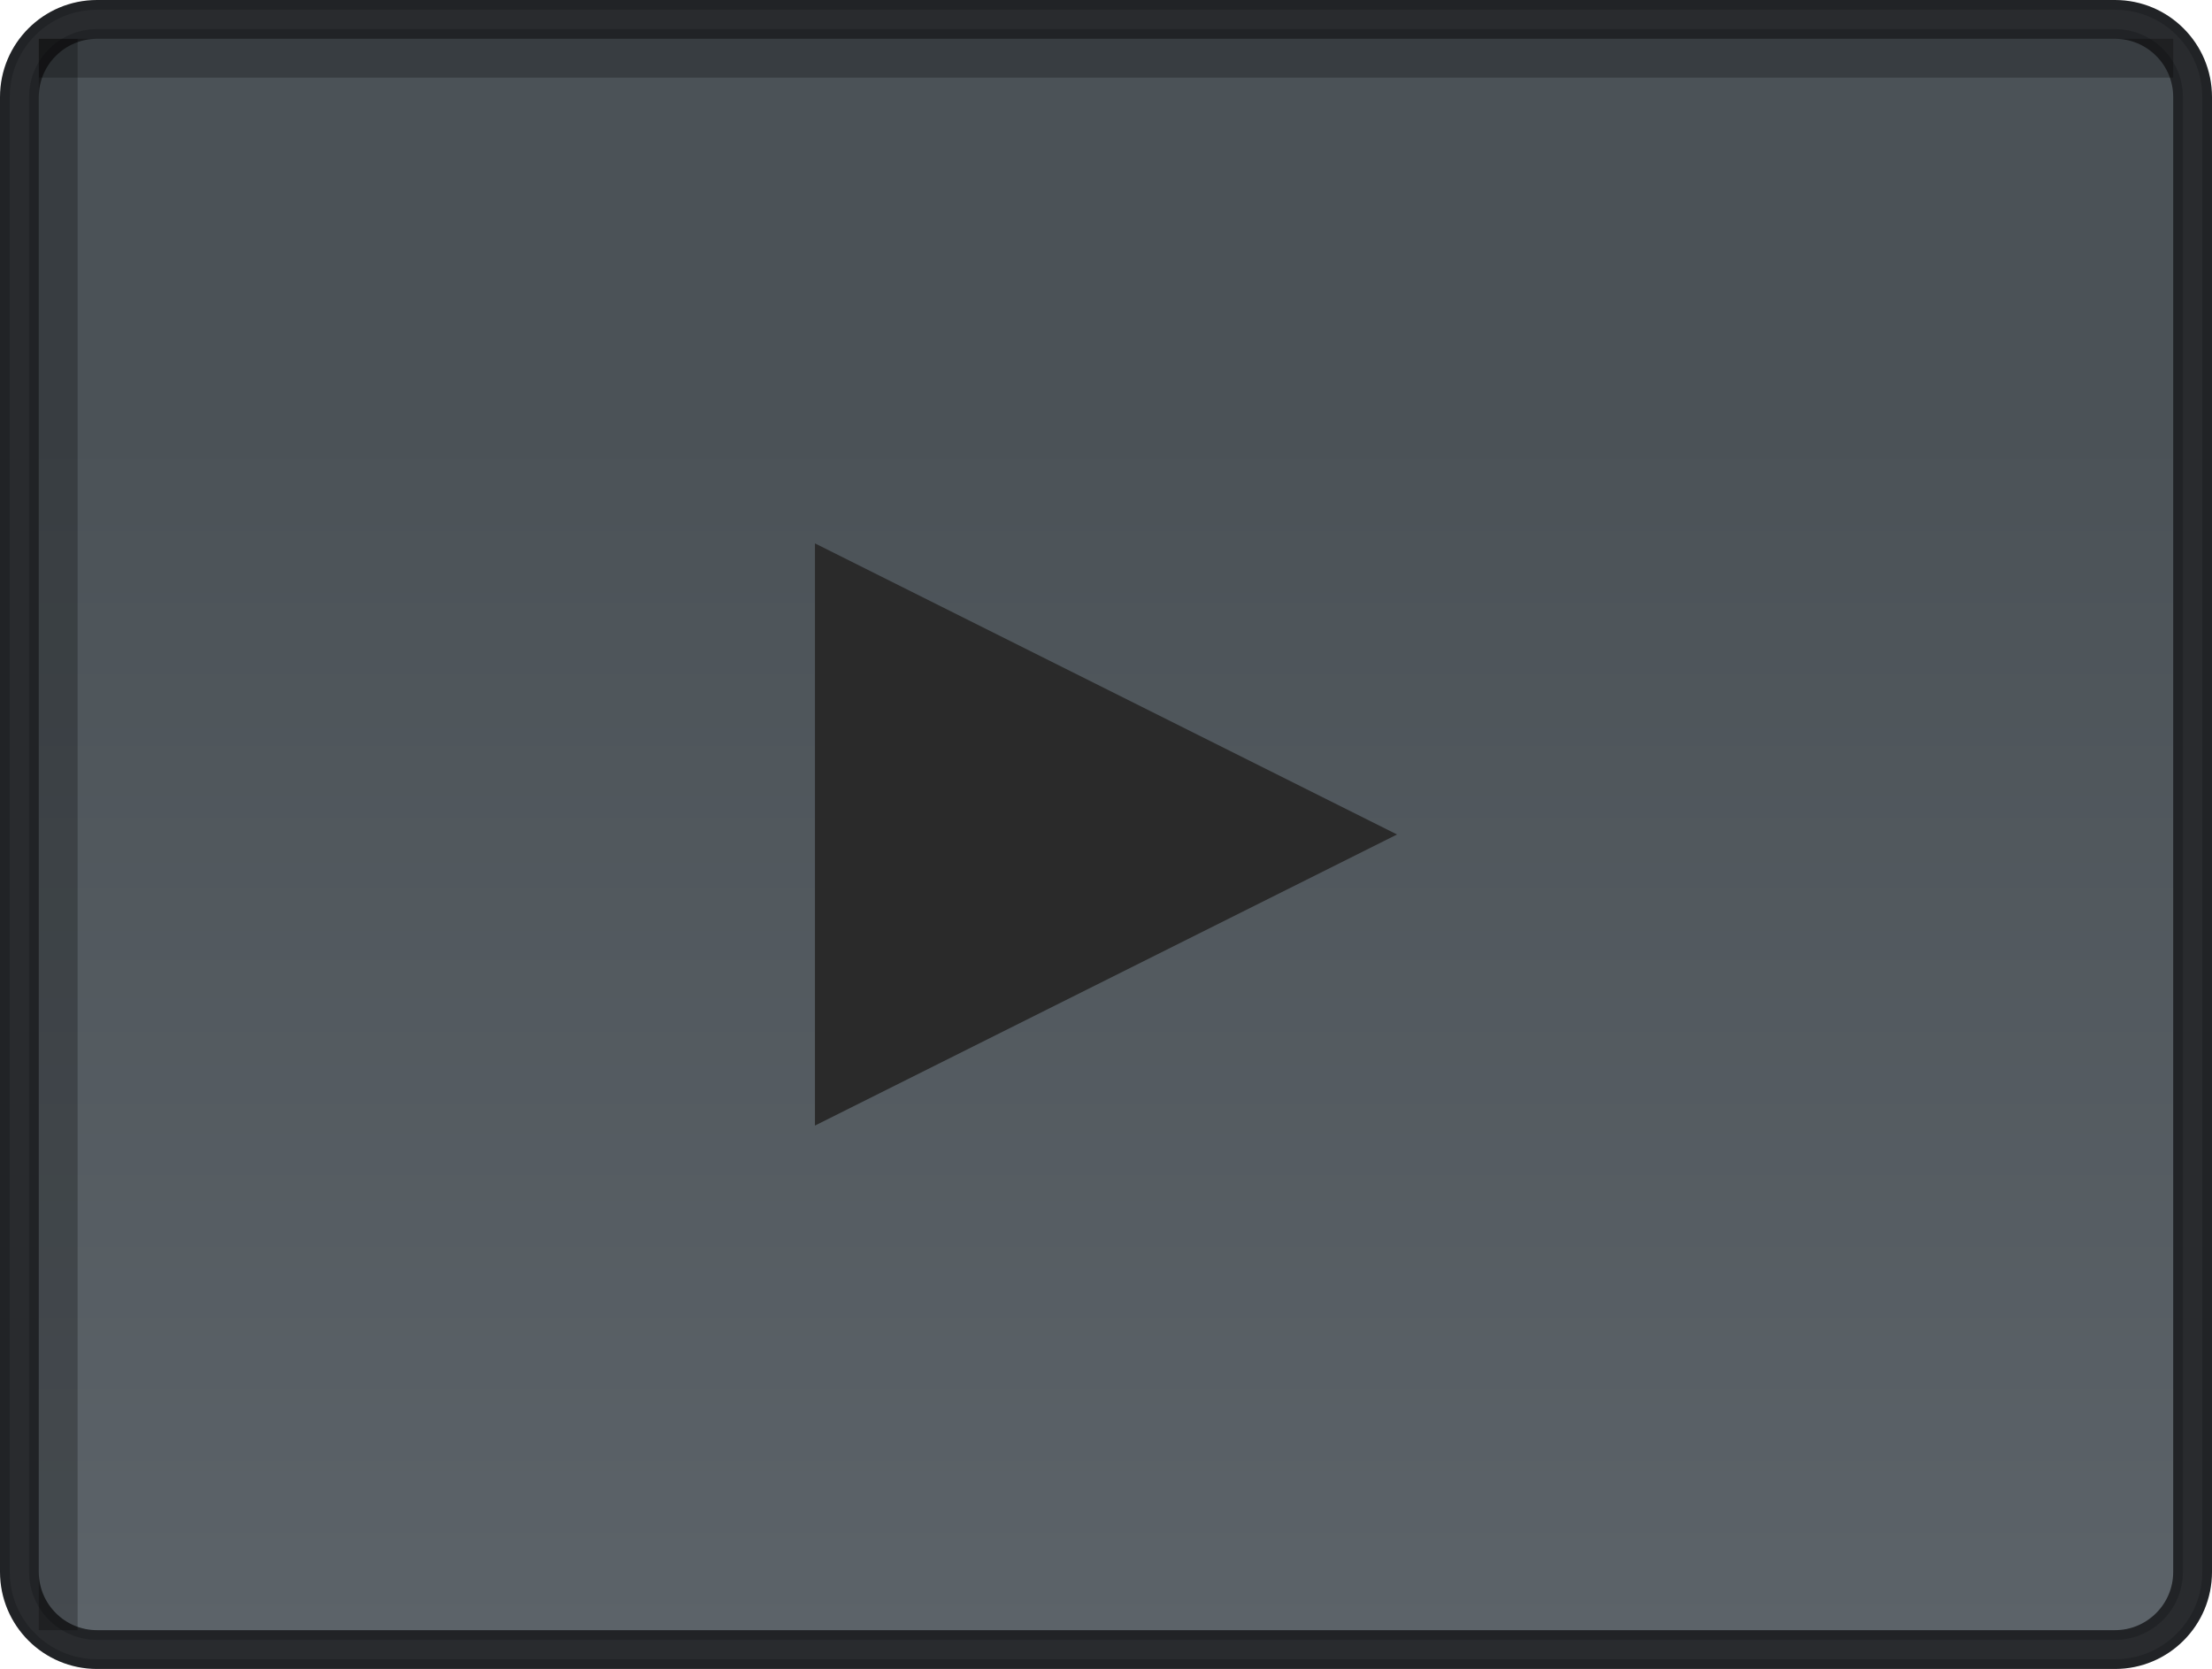
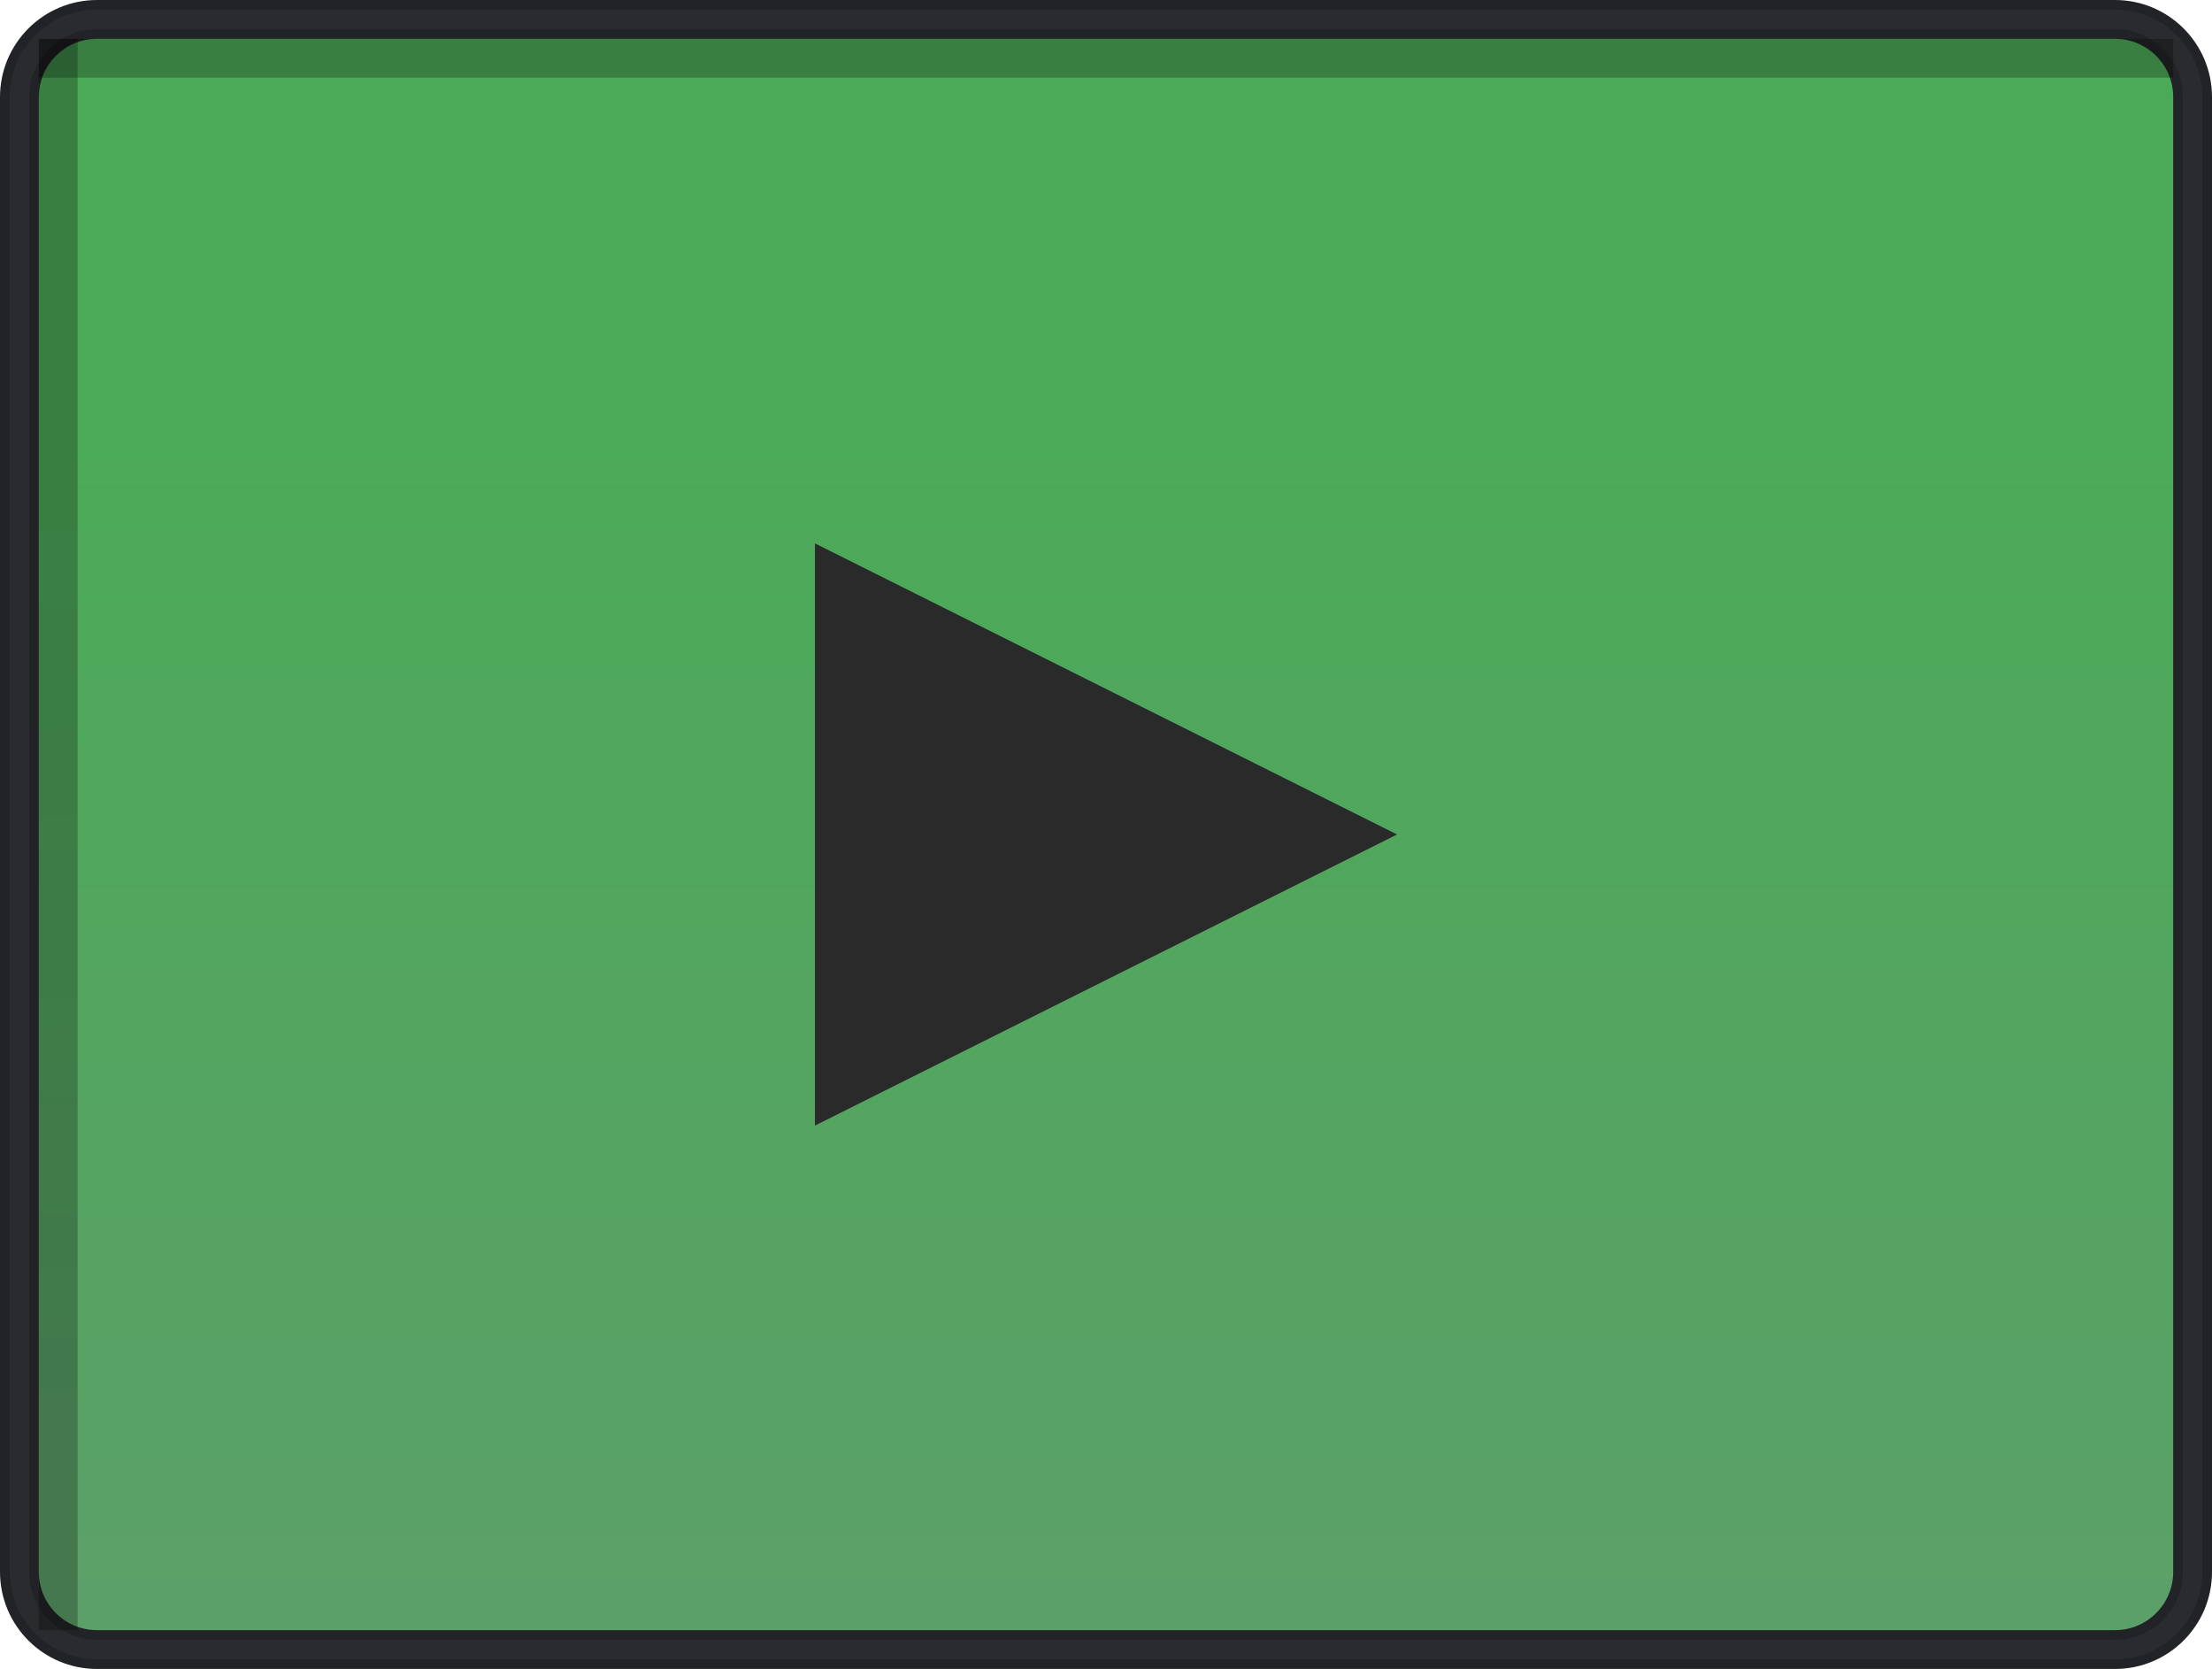
<svg xmlns="http://www.w3.org/2000/svg" xmlns:xlink="http://www.w3.org/1999/xlink" width="114px" height="86px" viewBox="0 0 114 86" version="1.1">
  <defs>
    <linearGradient x1="50%" y1="24.51%" x2="50%" y2="100%" id="linearGradient-1">
-       <stop stop-color="#4B5257" offset="0%" />
-       <stop stop-color="#5C6369" offset="100%" />
+       <stop stop-color="#4Baa57" offset="0%" />
+       <stop stop-color="#5Ca069" offset="100%" />
    </linearGradient>
    <rect id="path-2" x="0" y="0" width="112" height="84" rx="4" />
  </defs>
  <g id="Page-1" stroke="none" stroke-width="1" fill="none" fill-rule="evenodd">
    <g id="Play-checked-2" transform="translate(1, 1)">
      <g id="Rectangle-1">
        <use stroke="#212326" stroke-width="2" fill="url(#linearGradient-1)" fill-rule="evenodd" xlink:href="#path-2" />
        <use stroke="#292B2E" stroke-width="1" fill="none" xlink:href="#path-2" />
        <use stroke="none" fill="none" xlink:href="#path-2" />
      </g>
      <polygon id="Triangle-1" fill="#2A2A2A" transform="translate(56, 42) rotate(-270) translate(-56, -42) " points="56 27 71 57 41 57 " />
      <path d="M2,2 L110,2" id="Line" stroke-opacity="0.25" stroke="#000000" stroke-width="2" stroke-linecap="square" />
      <path d="M2,2 L2,82" id="Line" stroke-opacity="0.25" stroke="#000000" stroke-width="2" stroke-linecap="square" />
    </g>
  </g>
</svg>
